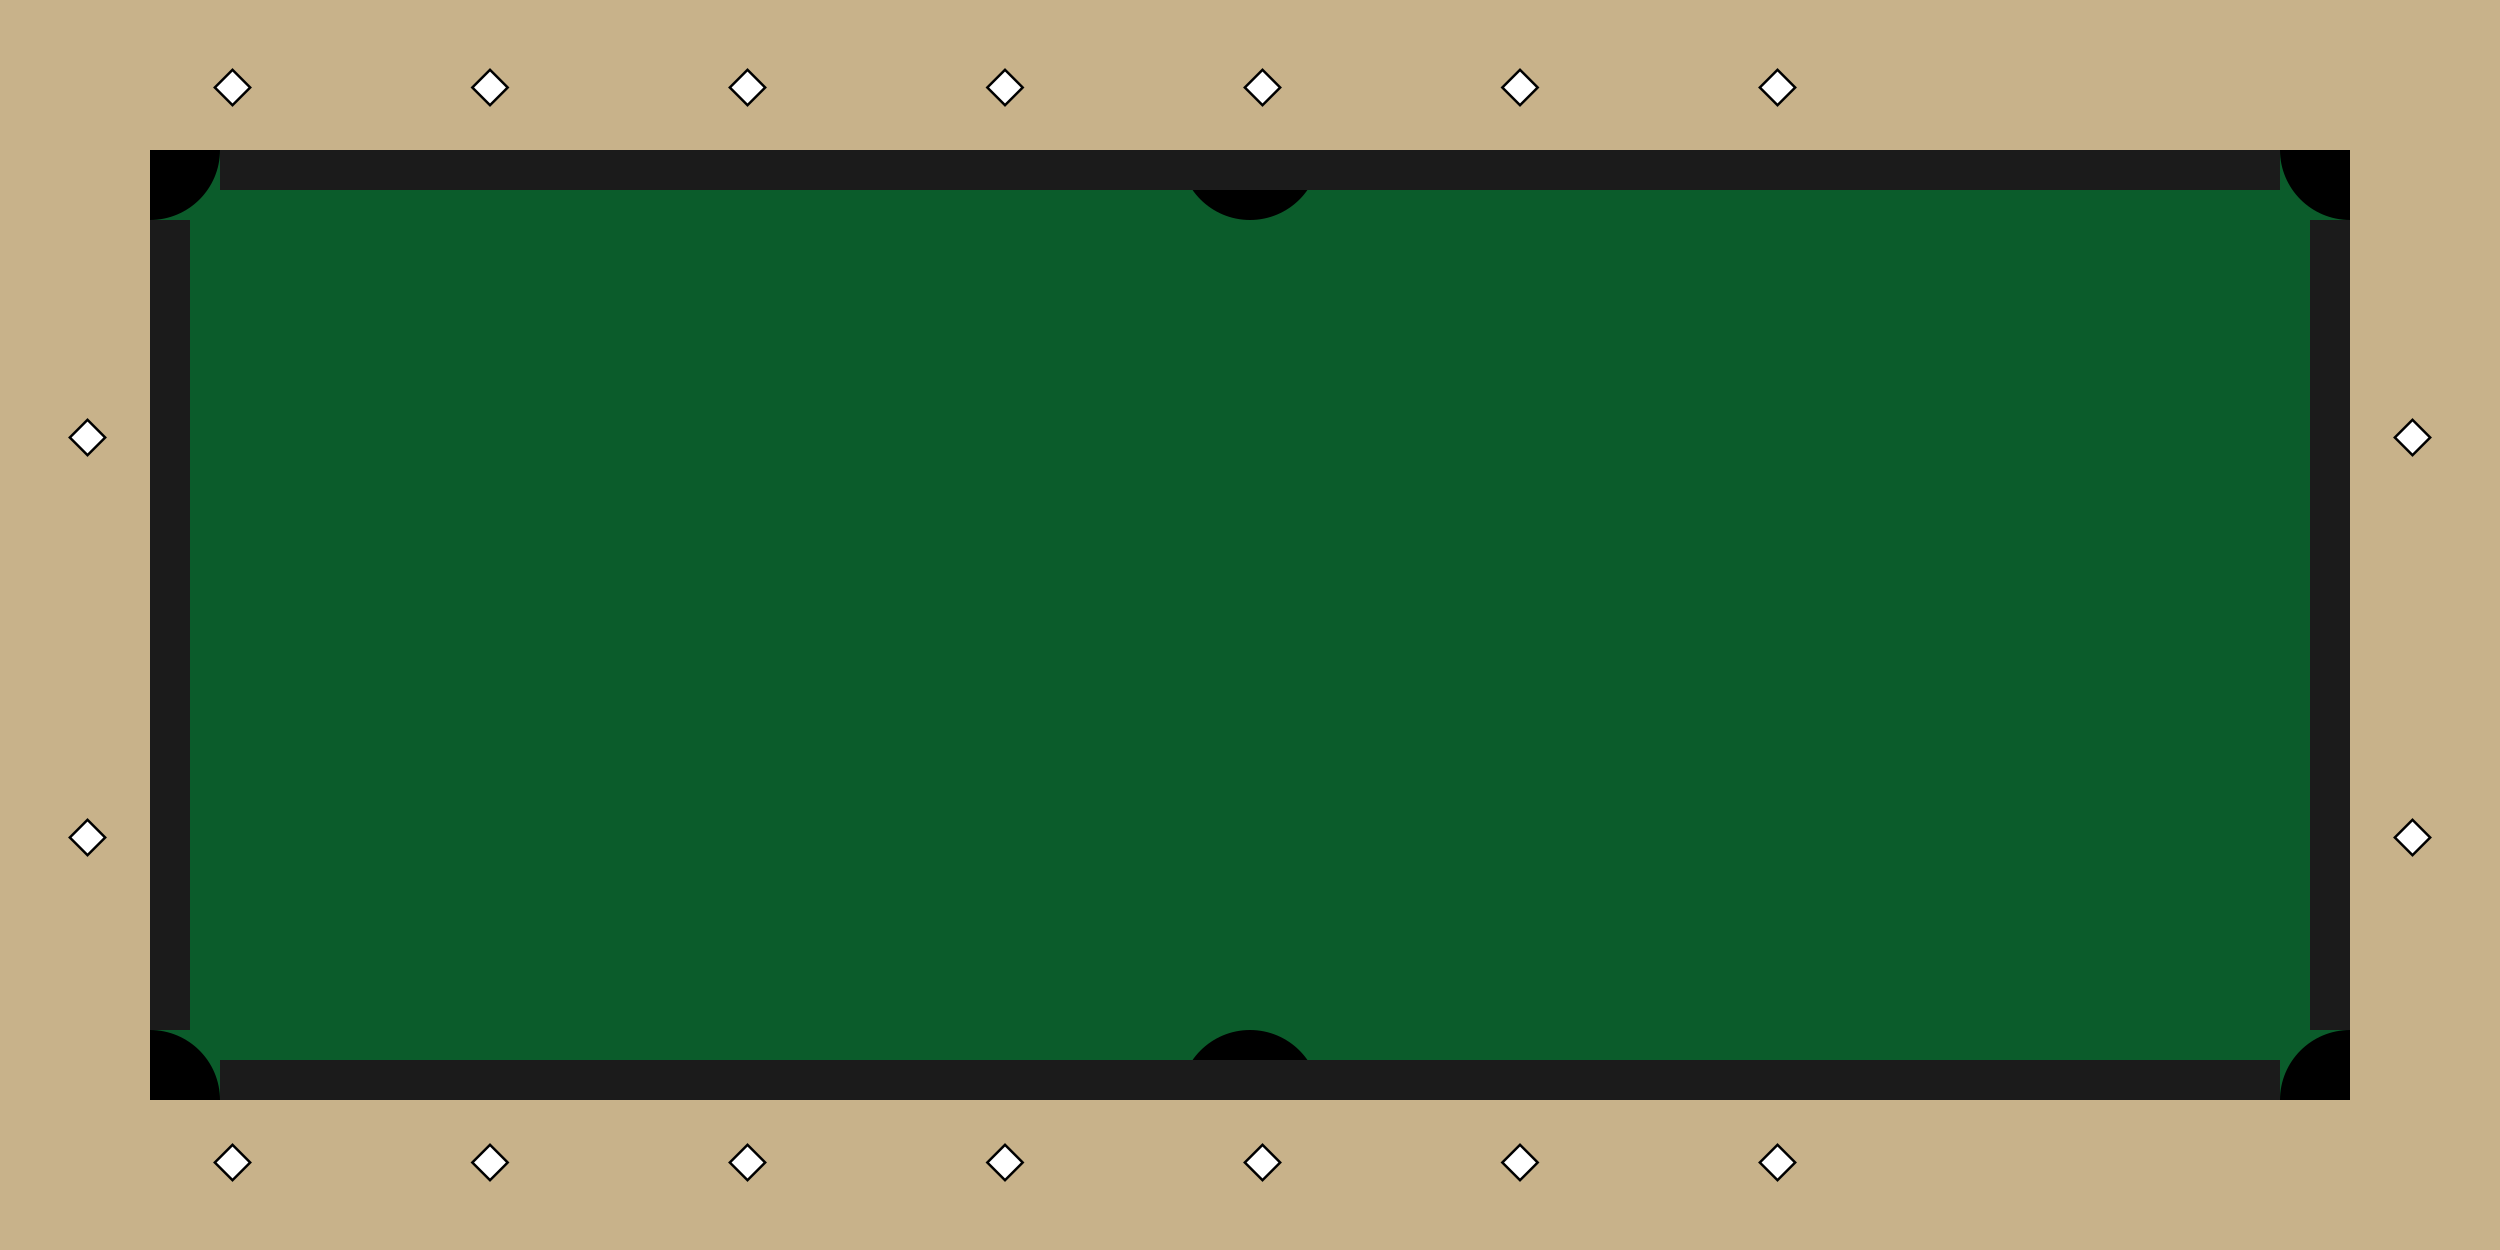
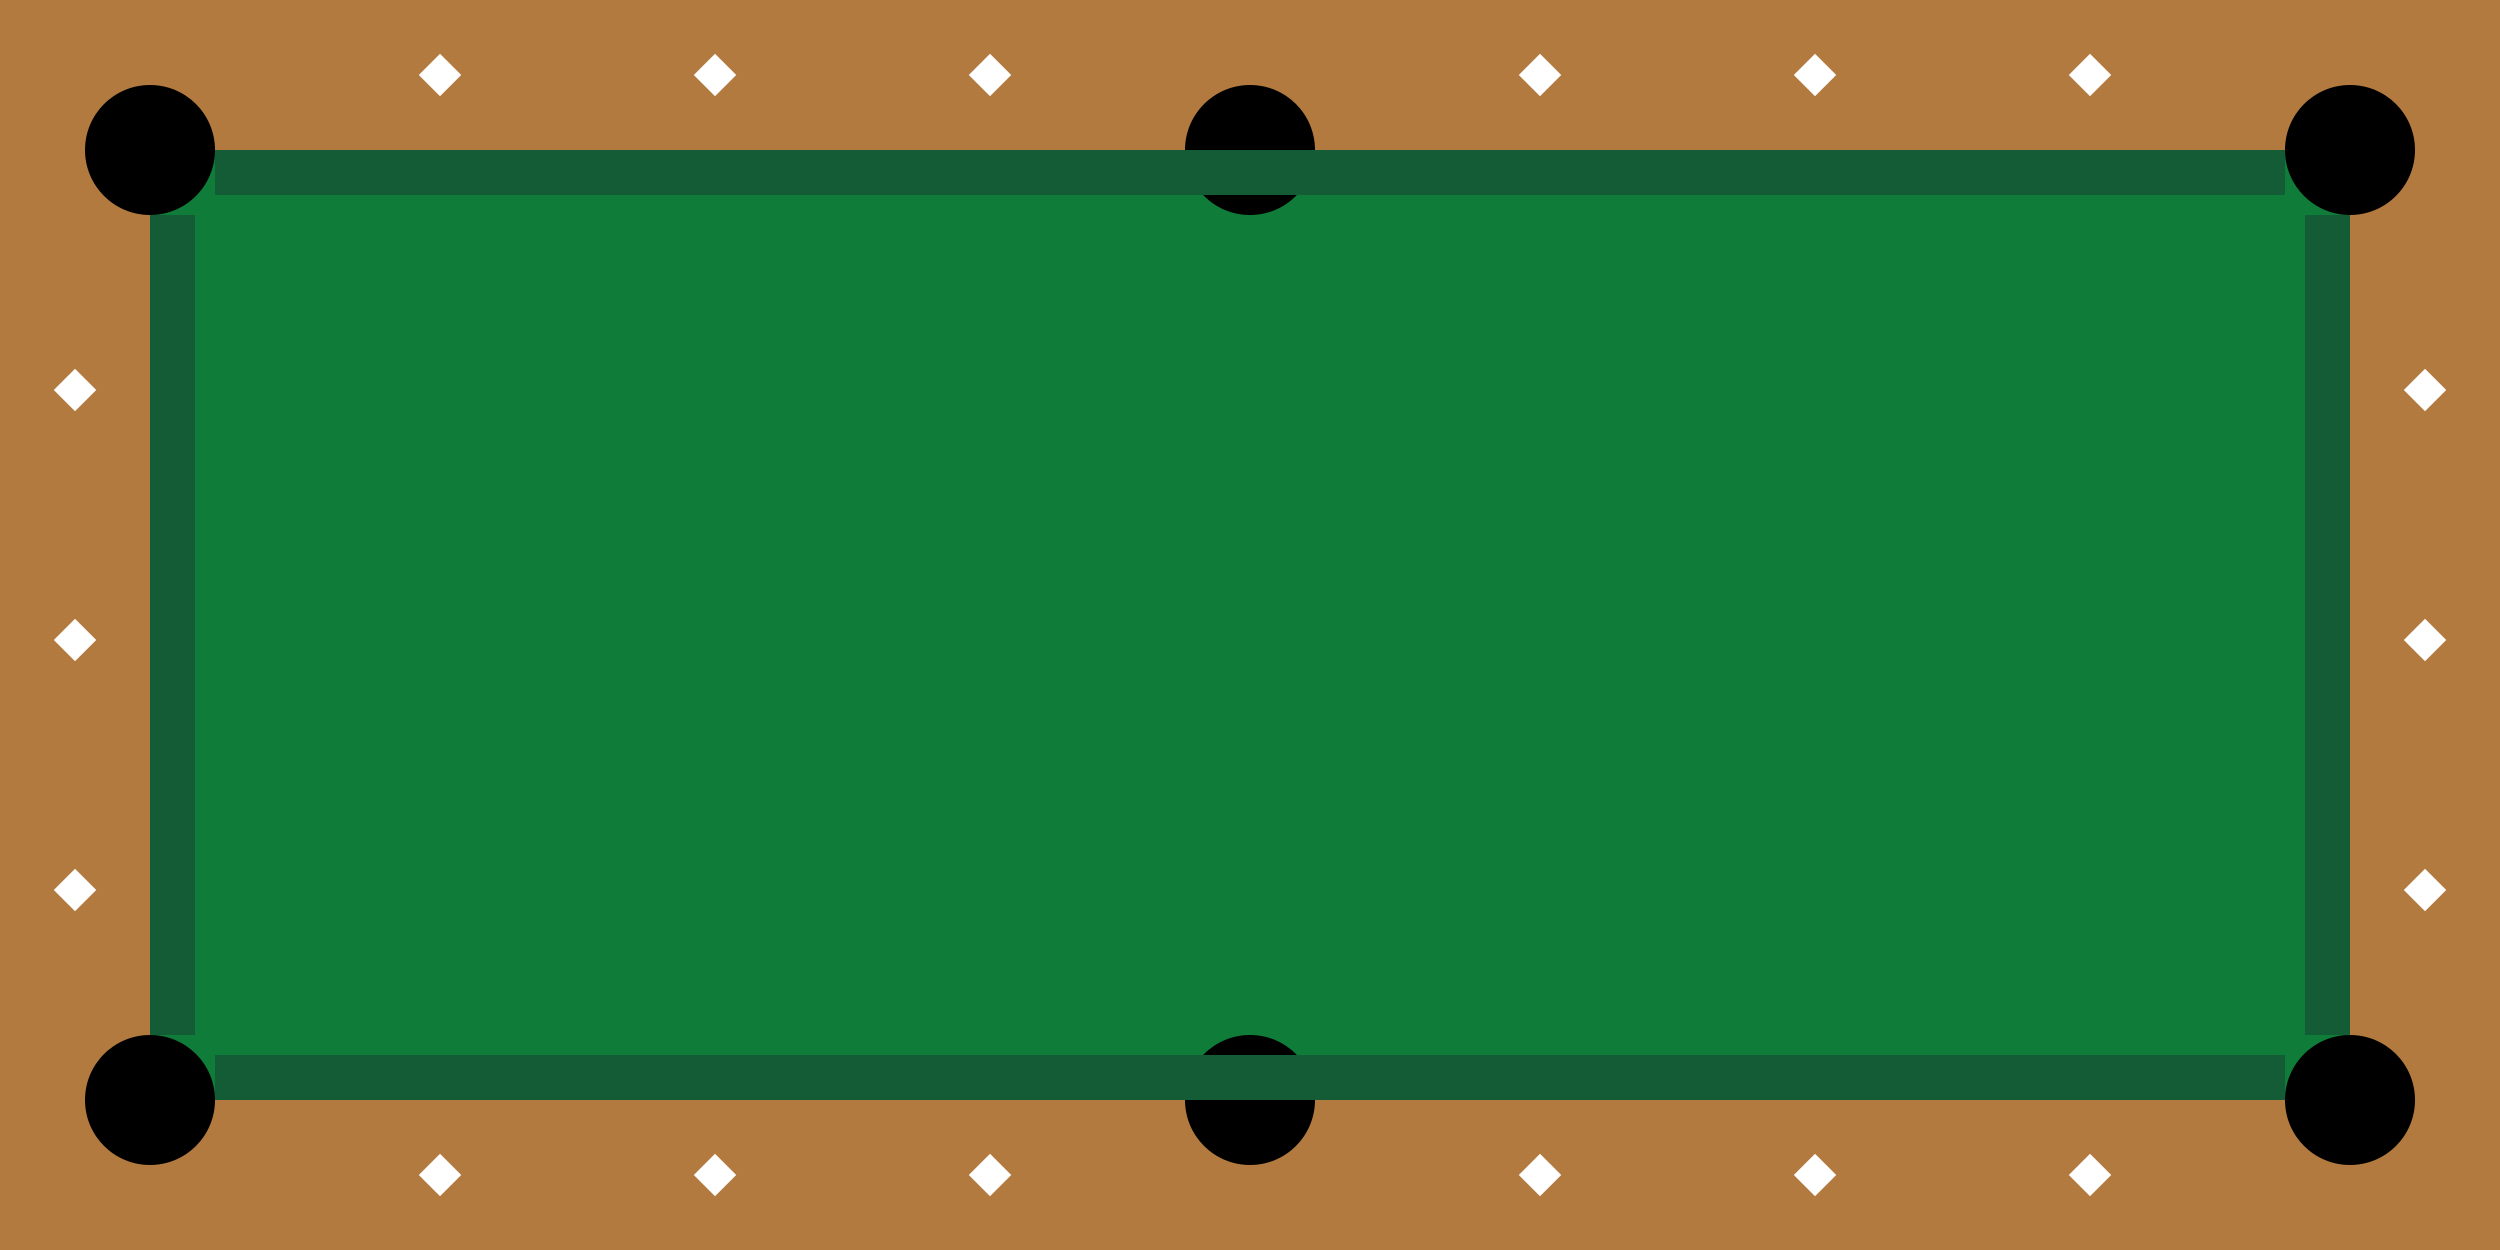
<svg xmlns="http://www.w3.org/2000/svg" viewBox="0 0 1000 500">
-   <rect width="1000" height="500" fill="#2b2b2b" />
-   <rect x="60" y="60" width="880" height="380" fill="#0b5c2b" />
-   <circle cx="60" cy="60" r="28" fill="black" />
-   <circle cx="500" cy="60" r="28" fill="black" />
-   <circle cx="940" cy="60" r="28" fill="black" />
-   <circle cx="60" cy="440" r="28" fill="black" />
-   <circle cx="500" cy="440" r="28" fill="black" />
-   <circle cx="940" cy="440" r="28" fill="black" />
-   <rect x="0" y="0" width="1000" height="60" fill="#c8b28a" />
-   <rect x="0" y="440" width="1000" height="60" fill="#c8b28a" />
-   <rect x="0" y="60" width="60" height="380" fill="#c8b28a" />
-   <rect x="940" y="60" width="60" height="380" fill="#c8b28a" />
-   <rect x="88" y="60" width="824" height="16" fill="#1b1b1b" />
-   <rect x="88" y="424" width="824" height="16" fill="#1b1b1b" />
-   <rect x="60" y="88" width="16" height="324" fill="#1b1b1b" />
-   <rect x="924" y="88" width="16" height="324" fill="#1b1b1b" />
-   <g fill="#ffffff" stroke="#000" stroke-width="1">
-     <rect x="88" y="30" width="10" height="10" transform="rotate(45 93 35)" />
-     <rect x="191" y="30" width="10" height="10" transform="rotate(45 196 35)" />
-     <rect x="294" y="30" width="10" height="10" transform="rotate(45 299 35)" />
-     <rect x="397" y="30" width="10" height="10" transform="rotate(45 402 35)" />
-     <rect x="500" y="30" width="10" height="10" transform="rotate(45 505 35)" />
-     <rect x="603" y="30" width="10" height="10" transform="rotate(45 608 35)" />
-     <rect x="706" y="30" width="10" height="10" transform="rotate(45 711 35)" />
-     <rect x="88" y="460" width="10" height="10" transform="rotate(45 93 465)" />
-     <rect x="191" y="460" width="10" height="10" transform="rotate(45 196 465)" />
-     <rect x="294" y="460" width="10" height="10" transform="rotate(45 299 465)" />
-     <rect x="397" y="460" width="10" height="10" transform="rotate(45 402 465)" />
-     <rect x="500" y="460" width="10" height="10" transform="rotate(45 505 465)" />
-     <rect x="603" y="460" width="10" height="10" transform="rotate(45 608 465)" />
-     <rect x="706" y="460" width="10" height="10" transform="rotate(45 711 465)" />
-     <rect x="30" y="170" width="10" height="10" transform="rotate(45 35 175)" />
-     <rect x="30" y="330" width="10" height="10" transform="rotate(45 35 335)" />
-     <rect x="960" y="170" width="10" height="10" transform="rotate(45 965 175)" />
-     <rect x="960" y="330" width="10" height="10" transform="rotate(45 965 335)" />
-   </g>
+   <rect width="1000" height="500" fill="#0b5c2b" />
+   <rect x="60" y="60" width="880" height="380" fill="#0f7c3a" />
+   <rect x="0" y="0" width="1000" height="60" fill="#b27a3f" />
+   <rect x="0" y="440" width="1000" height="60" fill="#b27a3f" />
+   <rect x="0" y="60" width="60" height="380" fill="#b27a3f" />
+   <rect x="940" y="60" width="60" height="380" fill="#b27a3f" />
+   <circle cx="60" cy="60" r="26" fill="#000" />
+   <circle cx="940" cy="60" r="26" fill="#000" />
+   <circle cx="60" cy="440" r="26" fill="#000" />
+   <circle cx="940" cy="440" r="26" fill="#000" />
+   <circle cx="500" cy="60" r="26" fill="#000" />
+   <circle cx="500" cy="440" r="26" fill="#000" />
+   <rect x="86" y="60" width="828" height="18" fill="#145c35" />
+   <rect x="86" y="422" width="828" height="18" fill="#145c35" />
+   <rect x="60" y="86" width="18" height="328" fill="#145c35" />
+   <rect x="922" y="86" width="18" height="328" fill="#145c35" />
+   <rect x="170" y="24" width="12" height="12" fill="#fff" transform="rotate(45 176 30)" />
+   <rect x="280" y="24" width="12" height="12" fill="#fff" transform="rotate(45 286 30)" />
+   <rect x="390" y="24" width="12" height="12" fill="#fff" transform="rotate(45 396 30)" />
+   <rect x="610" y="24" width="12" height="12" fill="#fff" transform="rotate(45 616 30)" />
+   <rect x="720" y="24" width="12" height="12" fill="#fff" transform="rotate(45 726 30)" />
+   <rect x="830" y="24" width="12" height="12" fill="#fff" transform="rotate(45 836 30)" />
+   <rect x="170" y="464" width="12" height="12" fill="#fff" transform="rotate(45 176 470)" />
+   <rect x="280" y="464" width="12" height="12" fill="#fff" transform="rotate(45 286 470)" />
+   <rect x="390" y="464" width="12" height="12" fill="#fff" transform="rotate(45 396 470)" />
+   <rect x="610" y="464" width="12" height="12" fill="#fff" transform="rotate(45 616 470)" />
+   <rect x="720" y="464" width="12" height="12" fill="#fff" transform="rotate(45 726 470)" />
+   <rect x="830" y="464" width="12" height="12" fill="#fff" transform="rotate(45 836 470)" />
+   <rect x="24" y="150" width="12" height="12" fill="#fff" transform="rotate(45 30 156)" />
+   <rect x="24" y="250" width="12" height="12" fill="#fff" transform="rotate(45 30 256)" />
+   <rect x="24" y="350" width="12" height="12" fill="#fff" transform="rotate(45 30 356)" />
+   <rect x="964" y="150" width="12" height="12" fill="#fff" transform="rotate(45 970 156)" />
+   <rect x="964" y="250" width="12" height="12" fill="#fff" transform="rotate(45 970 256)" />
+   <rect x="964" y="350" width="12" height="12" fill="#fff" transform="rotate(45 970 356)" />
</svg>
